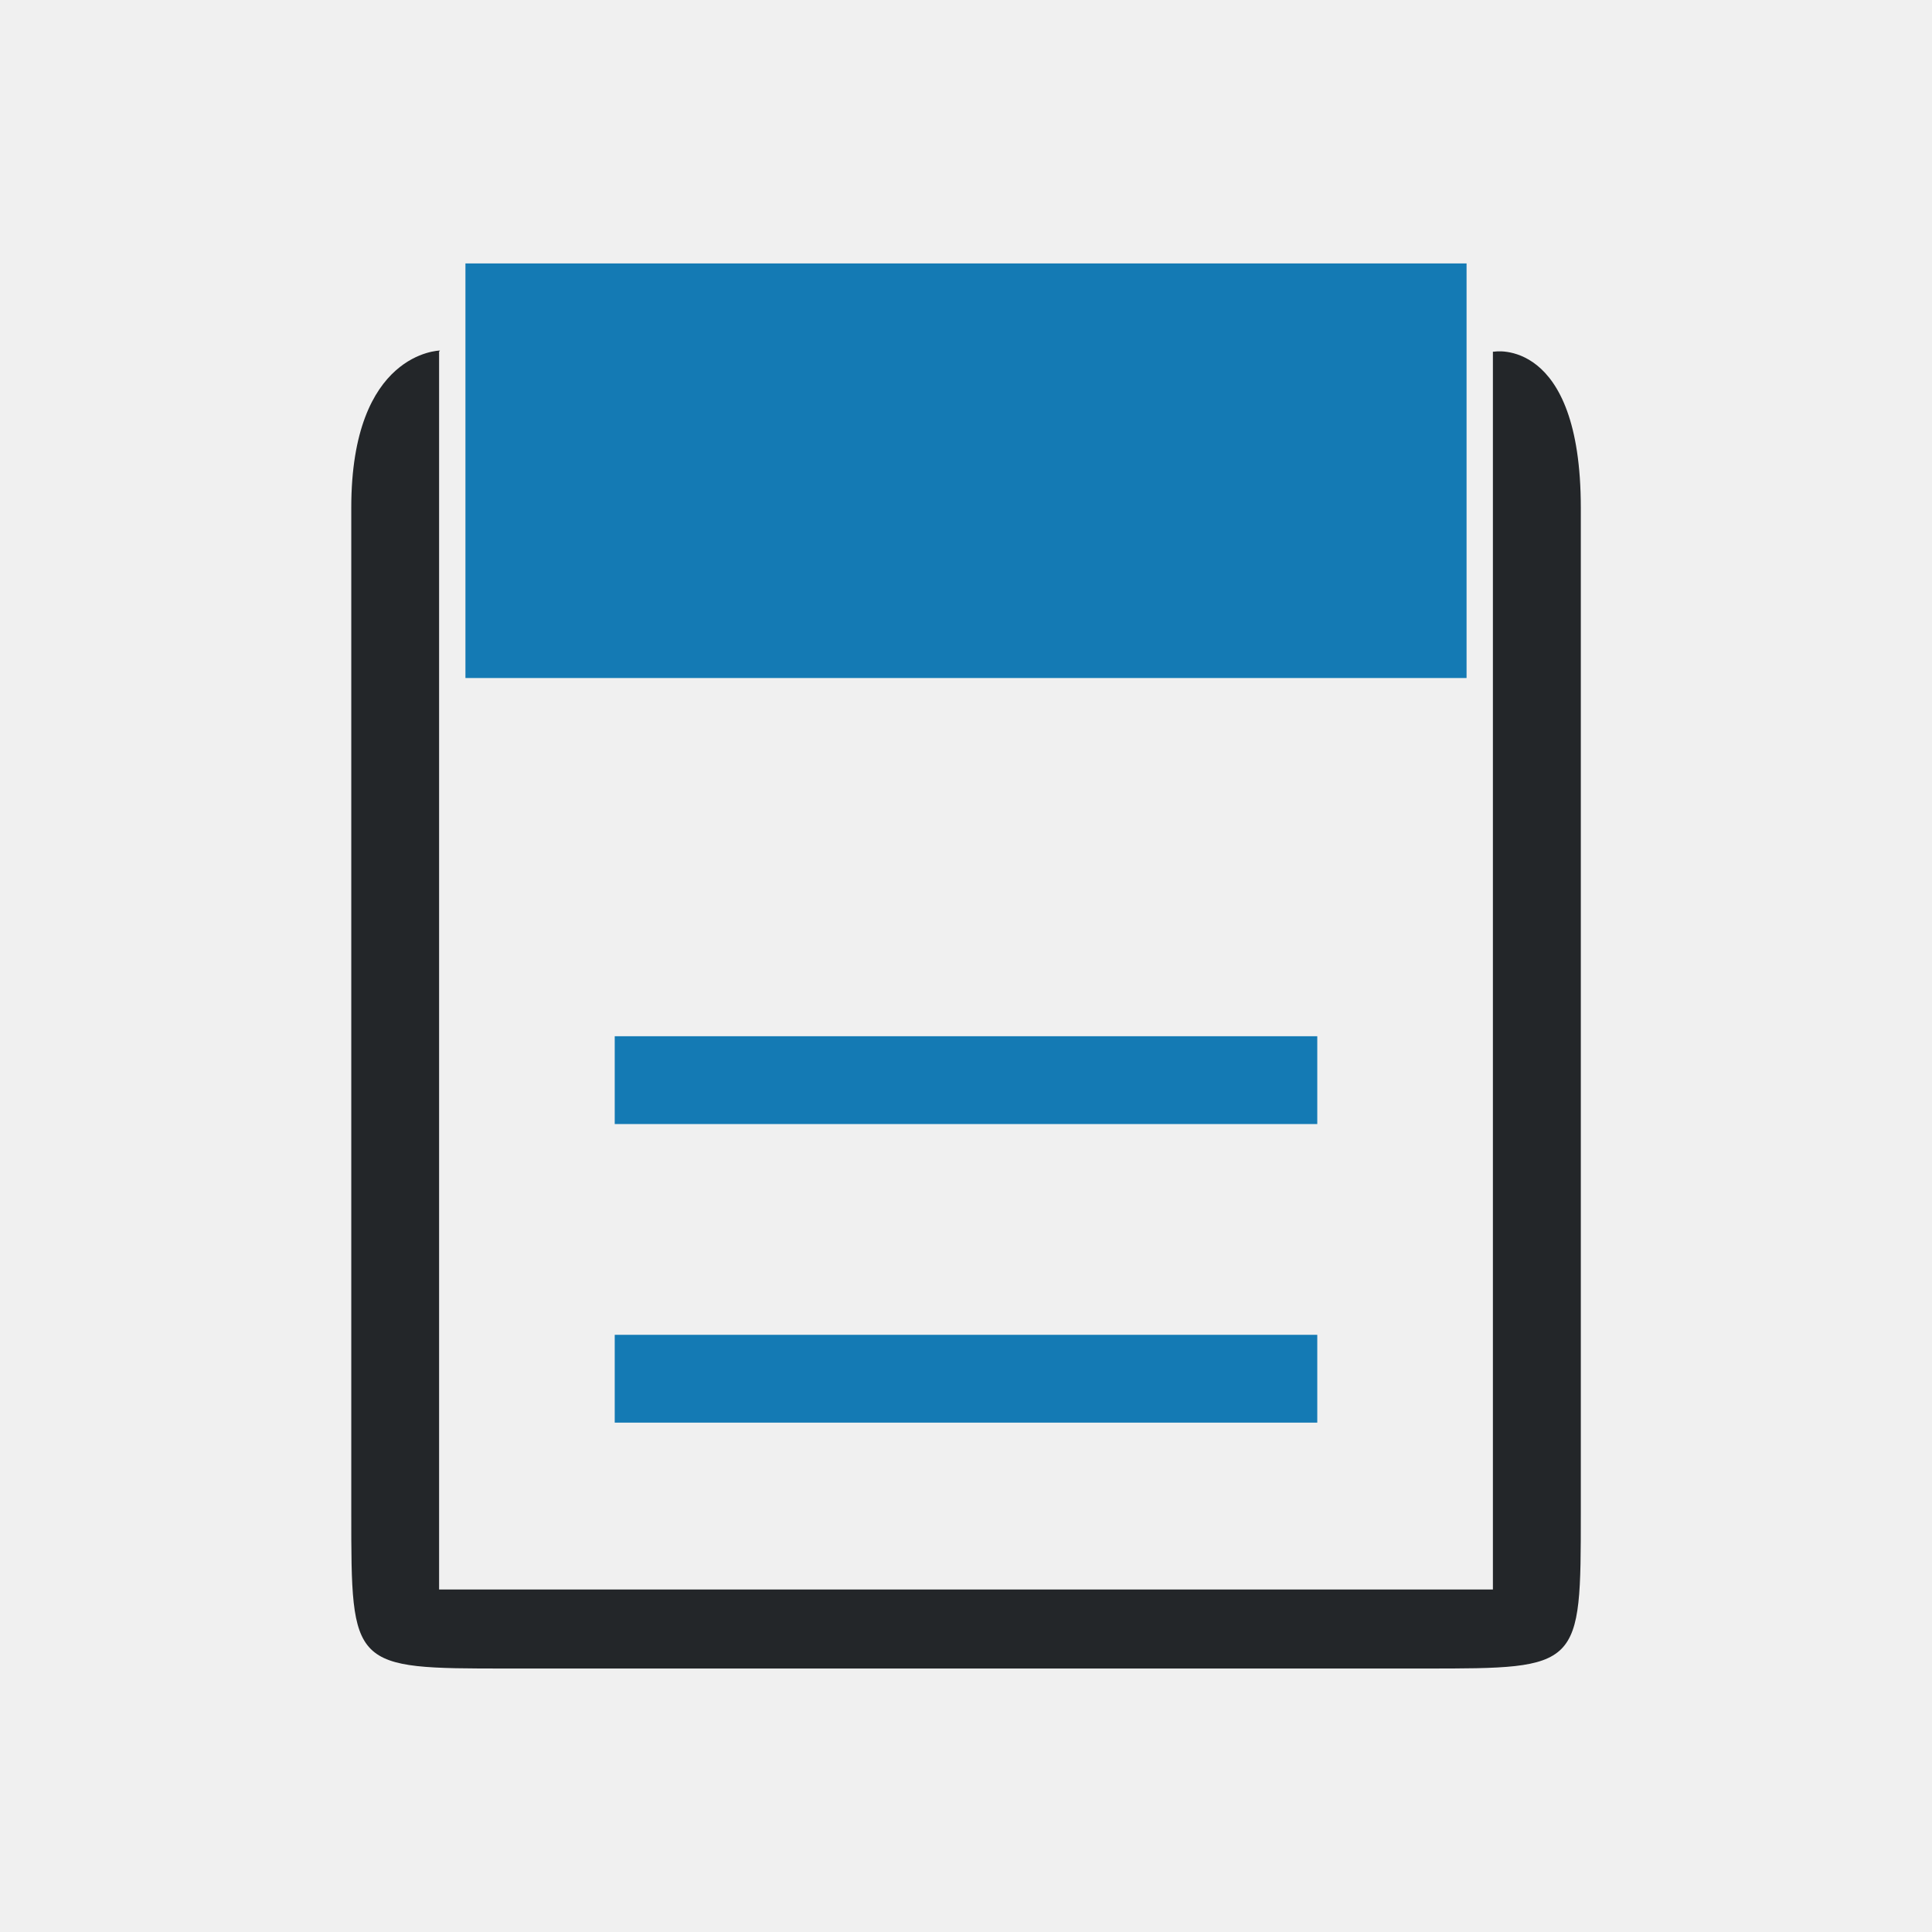
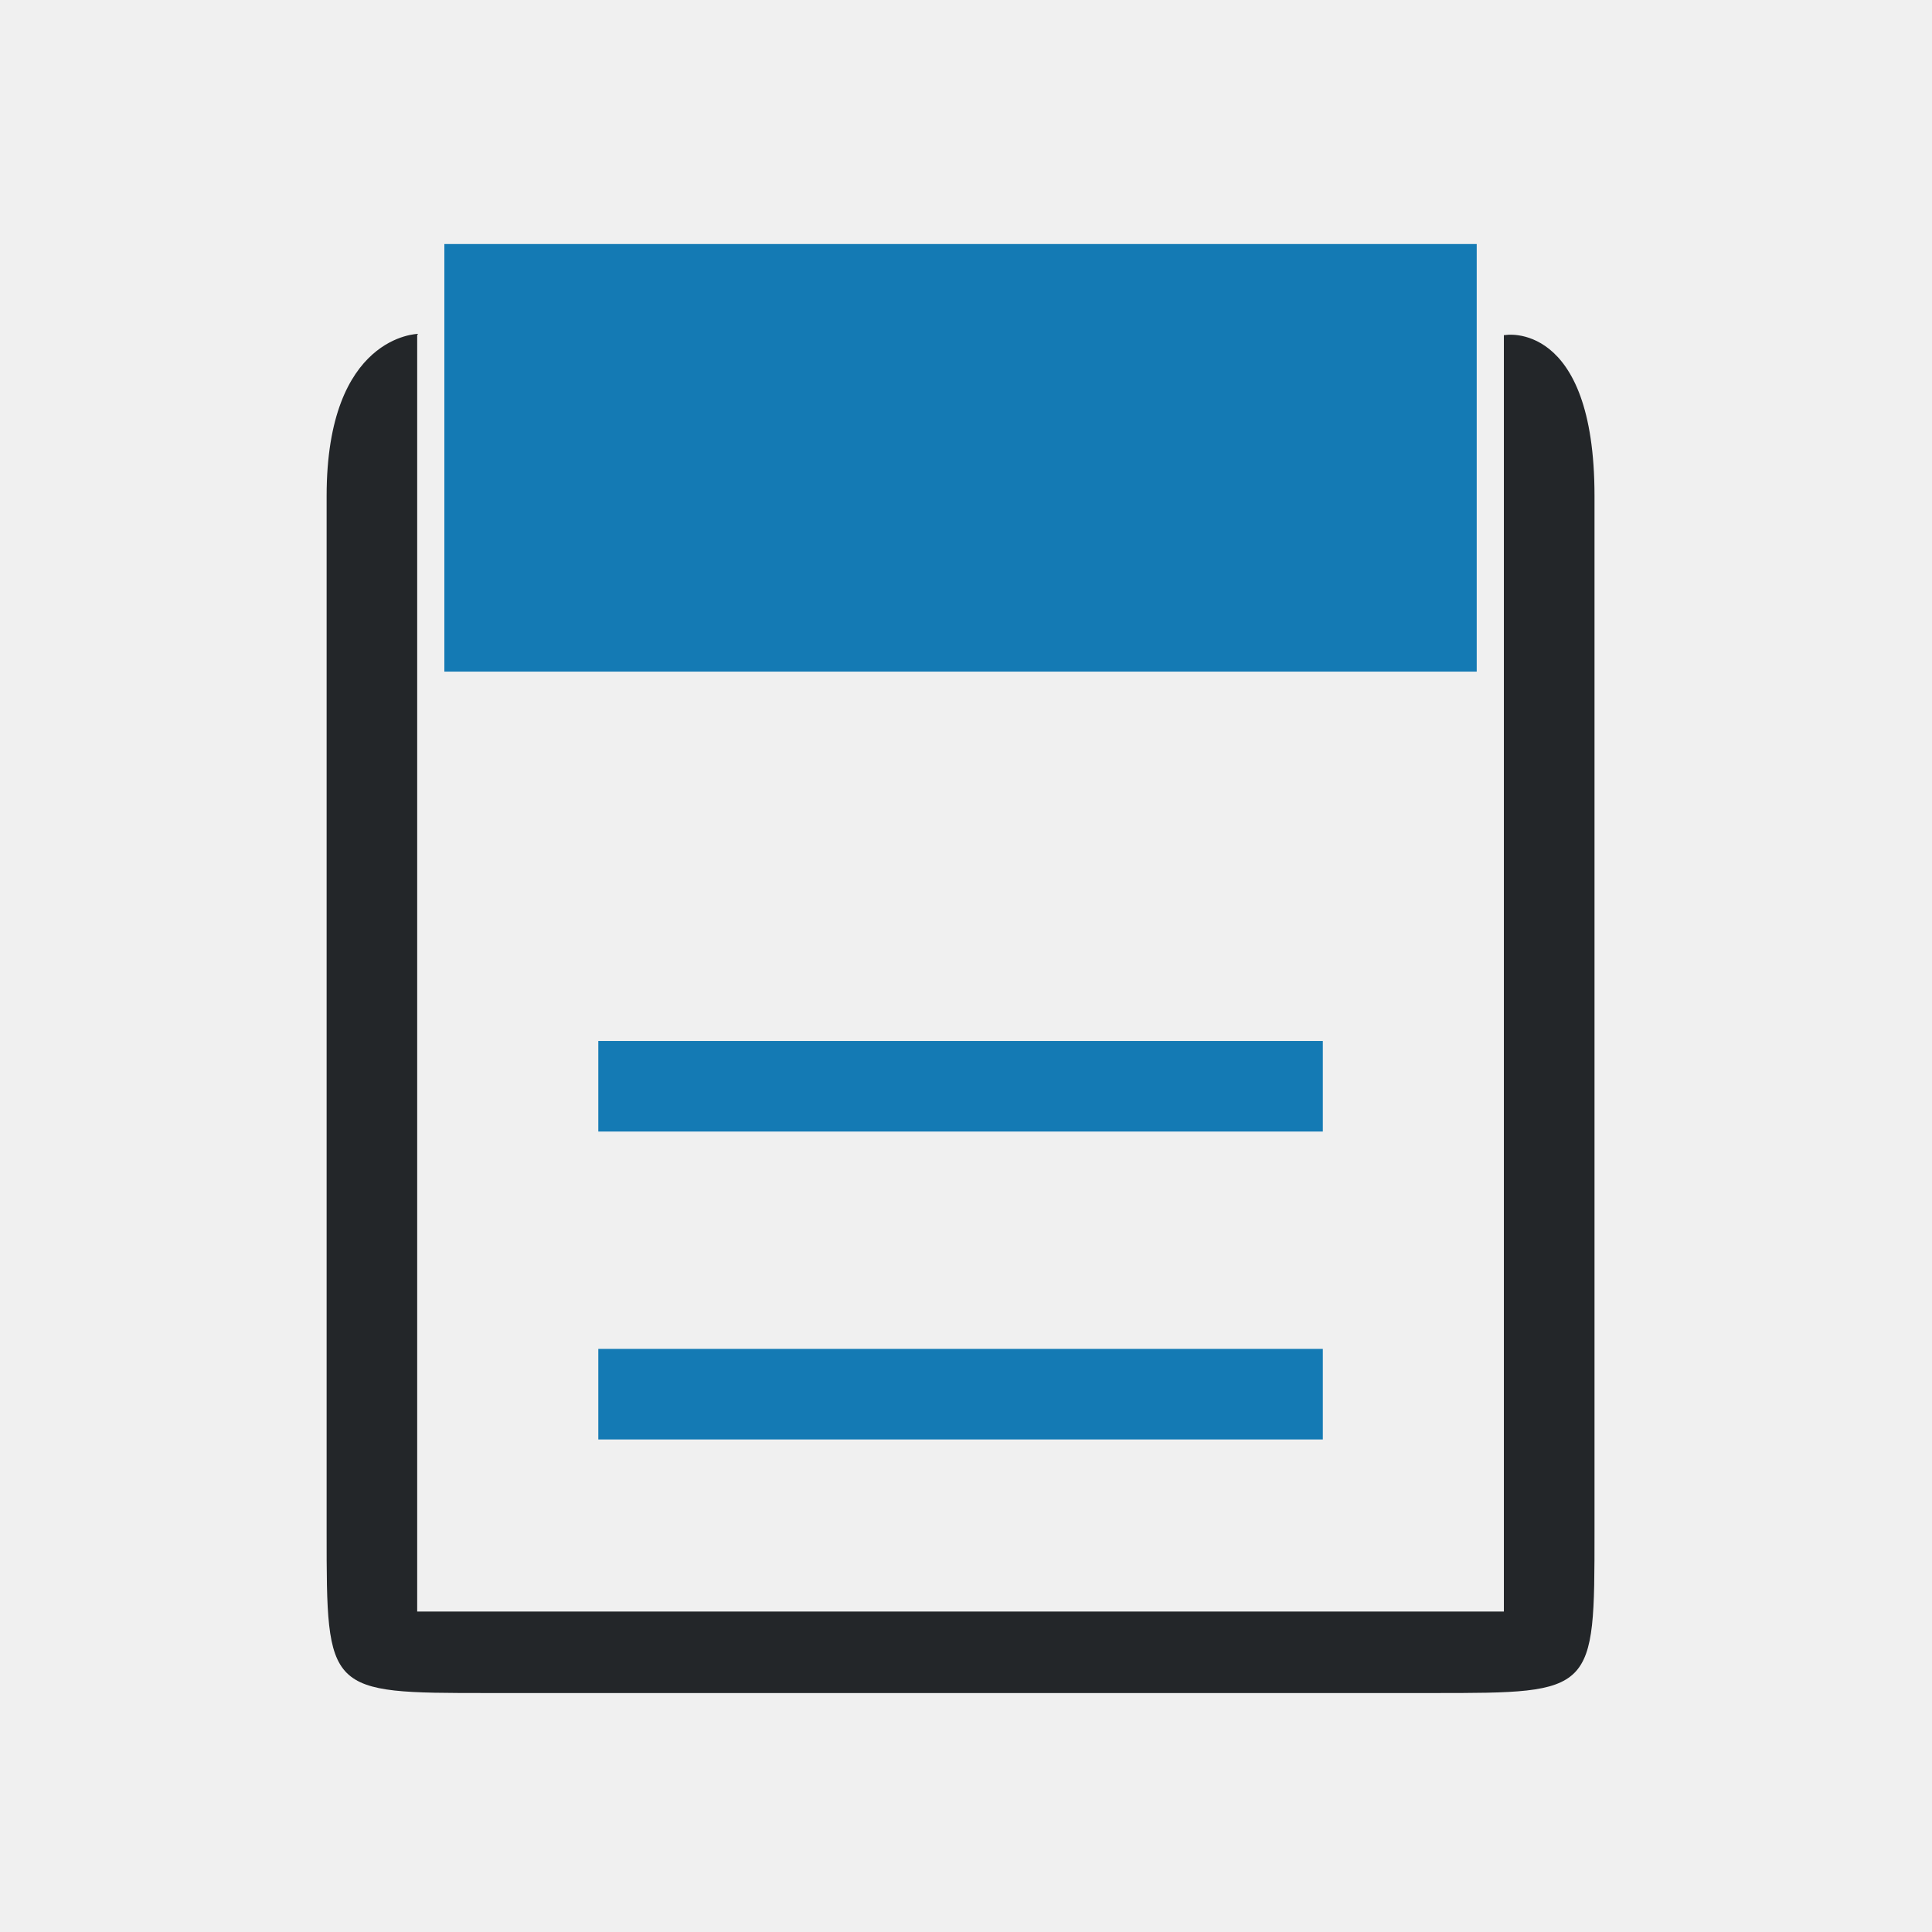
- <svg xmlns="http://www.w3.org/2000/svg" height="100%" width="100%" version="1.1" id="svg" viewBox="0 0 22 22">
-   <defs id="defs81">
-     <style type="text/css" id="current-color-scheme" />
-   </defs>
-   <g transform="matrix(0.04136355,0,0,0.04284008,3.275727,3.000001)" id="g4145" style="fill:#000000;fill-opacity:1" />
-   <g transform="matrix(0.04136355,0,0,0.04284008,3.275727,3.000001)" id="g4147" style="fill:#000000;fill-opacity:1" />
-   <g transform="matrix(0.04136355,0,0,0.04284008,3.275727,3.000001)" id="g4149" style="fill:#000000;fill-opacity:1" />
-   <g transform="matrix(0.04136355,0,0,0.04284008,3.275727,3.000001)" id="g4151" style="fill:#000000;fill-opacity:1" />
-   <g transform="matrix(0.04136355,0,0,0.04284008,3.275727,3.000001)" id="g4153" style="fill:#000000;fill-opacity:1" />
-   <g transform="matrix(0.04136355,0,0,0.04284008,3.275727,3.000001)" id="g4155" style="fill:#000000;fill-opacity:1" />
-   <g transform="matrix(0.04136355,0,0,0.04284008,3.275727,3.000001)" id="g4157" style="fill:#000000;fill-opacity:1" />
-   <g transform="matrix(0.04136355,0,0,0.04284008,3.275727,3.000001)" id="g4159" style="fill:#000000;fill-opacity:1" />
-   <g transform="matrix(0.04136355,0,0,0.04284008,3.275727,3.000001)" id="g4161" style="fill:#000000;fill-opacity:1" />
-   <g transform="matrix(0.04136355,0,0,0.04284008,3.275727,3.000001)" id="g4163" style="fill:#000000;fill-opacity:1" />
-   <g transform="matrix(0.04136355,0,0,0.04284008,3.275727,3.000001)" id="g4165" style="fill:#000000;fill-opacity:1" />
-   <g transform="matrix(0.04136355,0,0,0.04284008,3.275727,3.000001)" id="g4167" style="fill:#000000;fill-opacity:1" />
-   <g transform="matrix(0.04136355,0,0,0.04284008,3.275727,3.000001)" id="g4169" style="fill:#000000;fill-opacity:1" />
-   <g transform="matrix(0.04136355,0,0,0.04284008,3.275727,3.000001)" id="g4171" style="fill:#000000;fill-opacity:1" />
-   <g transform="matrix(0.04136355,0,0,0.04284008,3.275727,3.000001)" id="g4173" style="fill:#000000;fill-opacity:1" />
+ <svg xmlns="http://www.w3.org/2000/svg" width="32" height="32" version="1" id="svg12">
+   <defs id="defs16" />
  <g id="klipper">
-     <rect y="0" x="0" height="22" width="22" id="rect3009" style="fill:#ffffff;fill-opacity:0;stroke:none" />
-     <g id="g4181" transform="translate(-5.0000555e-8,-1.00025)">
-       <path id="path4156" style="fill:#232629;fill-opacity:1;fill-rule:evenodd;stroke:none;stroke-opacity:1" d="m 5.01,4.992 c 0,0 -1.01,0.012 -1.01,1.789 V 18.222 c 0,1.777 -9.877e-4,1.778 1.777,1.778 H 16.224 c 1.778,0 1.777,-9.87e-4 1.777,-1.778 V 6.781 C 18,4.827 17,5.005 17.016,5.005 H 17 V 19.1 H 5 v -14.095 0 z" />
-       <path id="path4158" style="fill:#147ab4;fill-opacity:1;fill-rule:nonzero;stroke:none;stroke-width:1.254;stroke-opacity:1" d="M 5.3,4 V 8.721 H 16.7 V 4 Z" />
-       <path id="path4160" style="fill:#147ab4;fill-opacity:1;fill-rule:nonzero;stroke:none;stroke-opacity:1" d="m 7,12.8 v 1 h 8 v -1 z" />
-       <path id="path4162" style="fill:#147ab4;fill-opacity:1;fill-rule:nonzero;stroke:none;stroke-opacity:1" d="m 7,16.2 v 1 h 8 v -1 z" />
+     <g id="g934">
+       <rect style="opacity:0.001" width="32" height="32" x="0" y="0" id="rect7" />
+       <path id="path4156" style="fill:#232629;fill-opacity:1;fill-rule:evenodd;stroke:none;stroke-width:1.5;stroke-opacity:1" d="m 6.925,5.53 c 0,0 -1.515,0.017 -1.515,2.683 V 25.375 C 5.41,28.041 5.409,28.042 8.075,28.042 h 15.67 c 2.667,0 2.665,-0.002 2.665,-2.667 V 8.214 c 0,-2.931 -1.501,-2.664 -1.477,-2.664 H 24.909 V 26.692 H 6.91 v -21.142 0 z" />
+       <path id="path4158" style="fill:#147ab4;fill-opacity:1;fill-rule:nonzero;stroke:none;stroke-width:1.882;stroke-opacity:1" d="M 7.36,4.042 V 11.124 H 24.459 V 4.042 Z" />
+       <path id="path4160" style="fill:#147ab4;fill-opacity:1;fill-rule:nonzero;stroke:none;stroke-width:1.5;stroke-opacity:1" d="m 9.91,17.242 v 1.5 h 12 v -1.5 z" />
+       <path id="path4162" style="fill:#147ab4;fill-opacity:1;fill-rule:nonzero;stroke:none;stroke-width:1.5;stroke-opacity:1" d="m 9.91,22.342 v 1.5 h 12 v -1.5 z" />
+     </g>
+   </g>
+   <g id="22-22-klipper" transform="translate(32,10)">
+     <g id="g914">
+       <rect style="opacity:0.001" width="22" height="22" x="0" y="0" id="rect2" />
+       <path id="path4156-6" style="fill:#232629;fill-opacity:1;fill-rule:evenodd;stroke:none;stroke-width:1;stroke-opacity:1" d="M 5.01,3.992 C 5.01,3.992 4,4.004 4,5.781 V 17.222 C 4,18.999 3.999,19 5.777,19 H 16.223 c 1.778,0 1.777,-9.87e-4 1.777,-1.778 V 5.781 c 0,-1.954 -1,-1.776 -0.985,-1.776 h -0.016 V 18.1 H 5 v -14.095 0 z" />
+       <path id="path4158-7" style="fill:#147ab4;fill-opacity:1;fill-rule:nonzero;stroke:none;stroke-width:1.254;stroke-opacity:1" d="M 5.3,3 V 7.721 H 16.699 V 3 Z" />
+       <path id="path4160-5" style="fill:#147ab4;fill-opacity:1;fill-rule:nonzero;stroke:none;stroke-width:1;stroke-opacity:1" d="m 7,11.8 v 1 h 8 v -1 z" />
+       <path id="path4162-3" style="fill:#147ab4;fill-opacity:1;fill-rule:nonzero;stroke:none;stroke-width:1;stroke-opacity:1" d="m 7,15.2 v 1 h 8 v -1 z" />
    </g>
  </g>
</svg>
